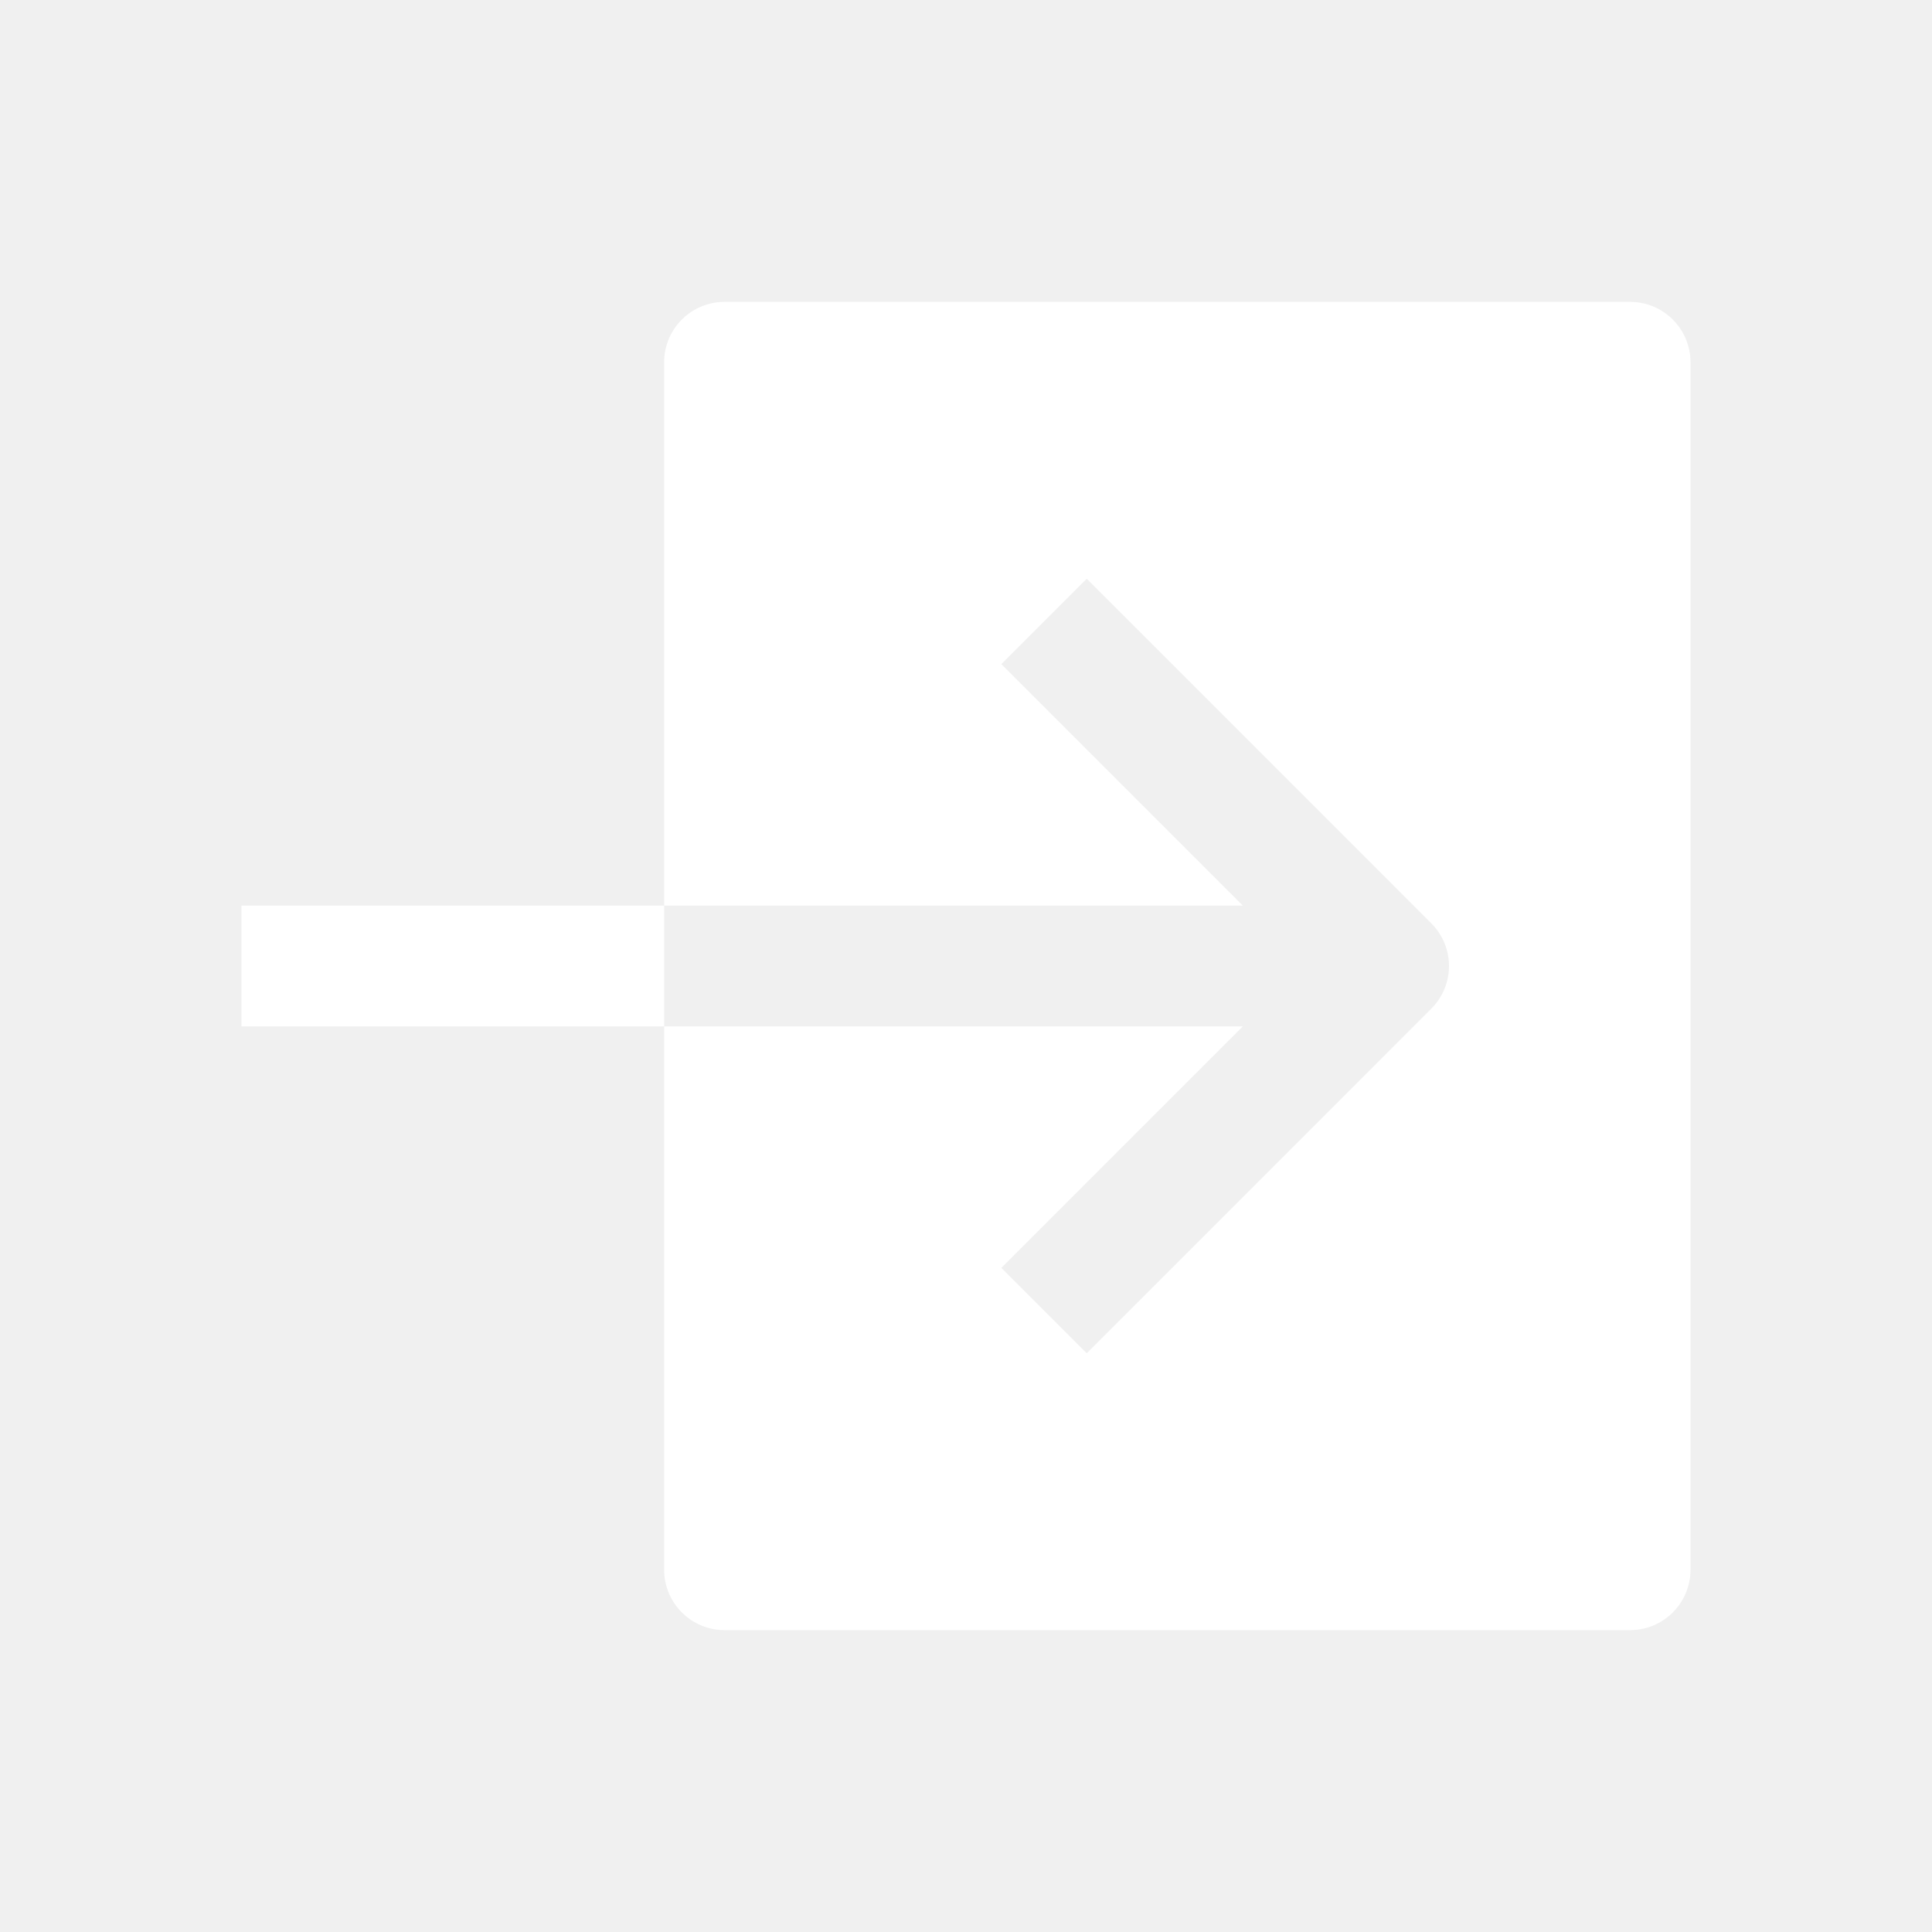
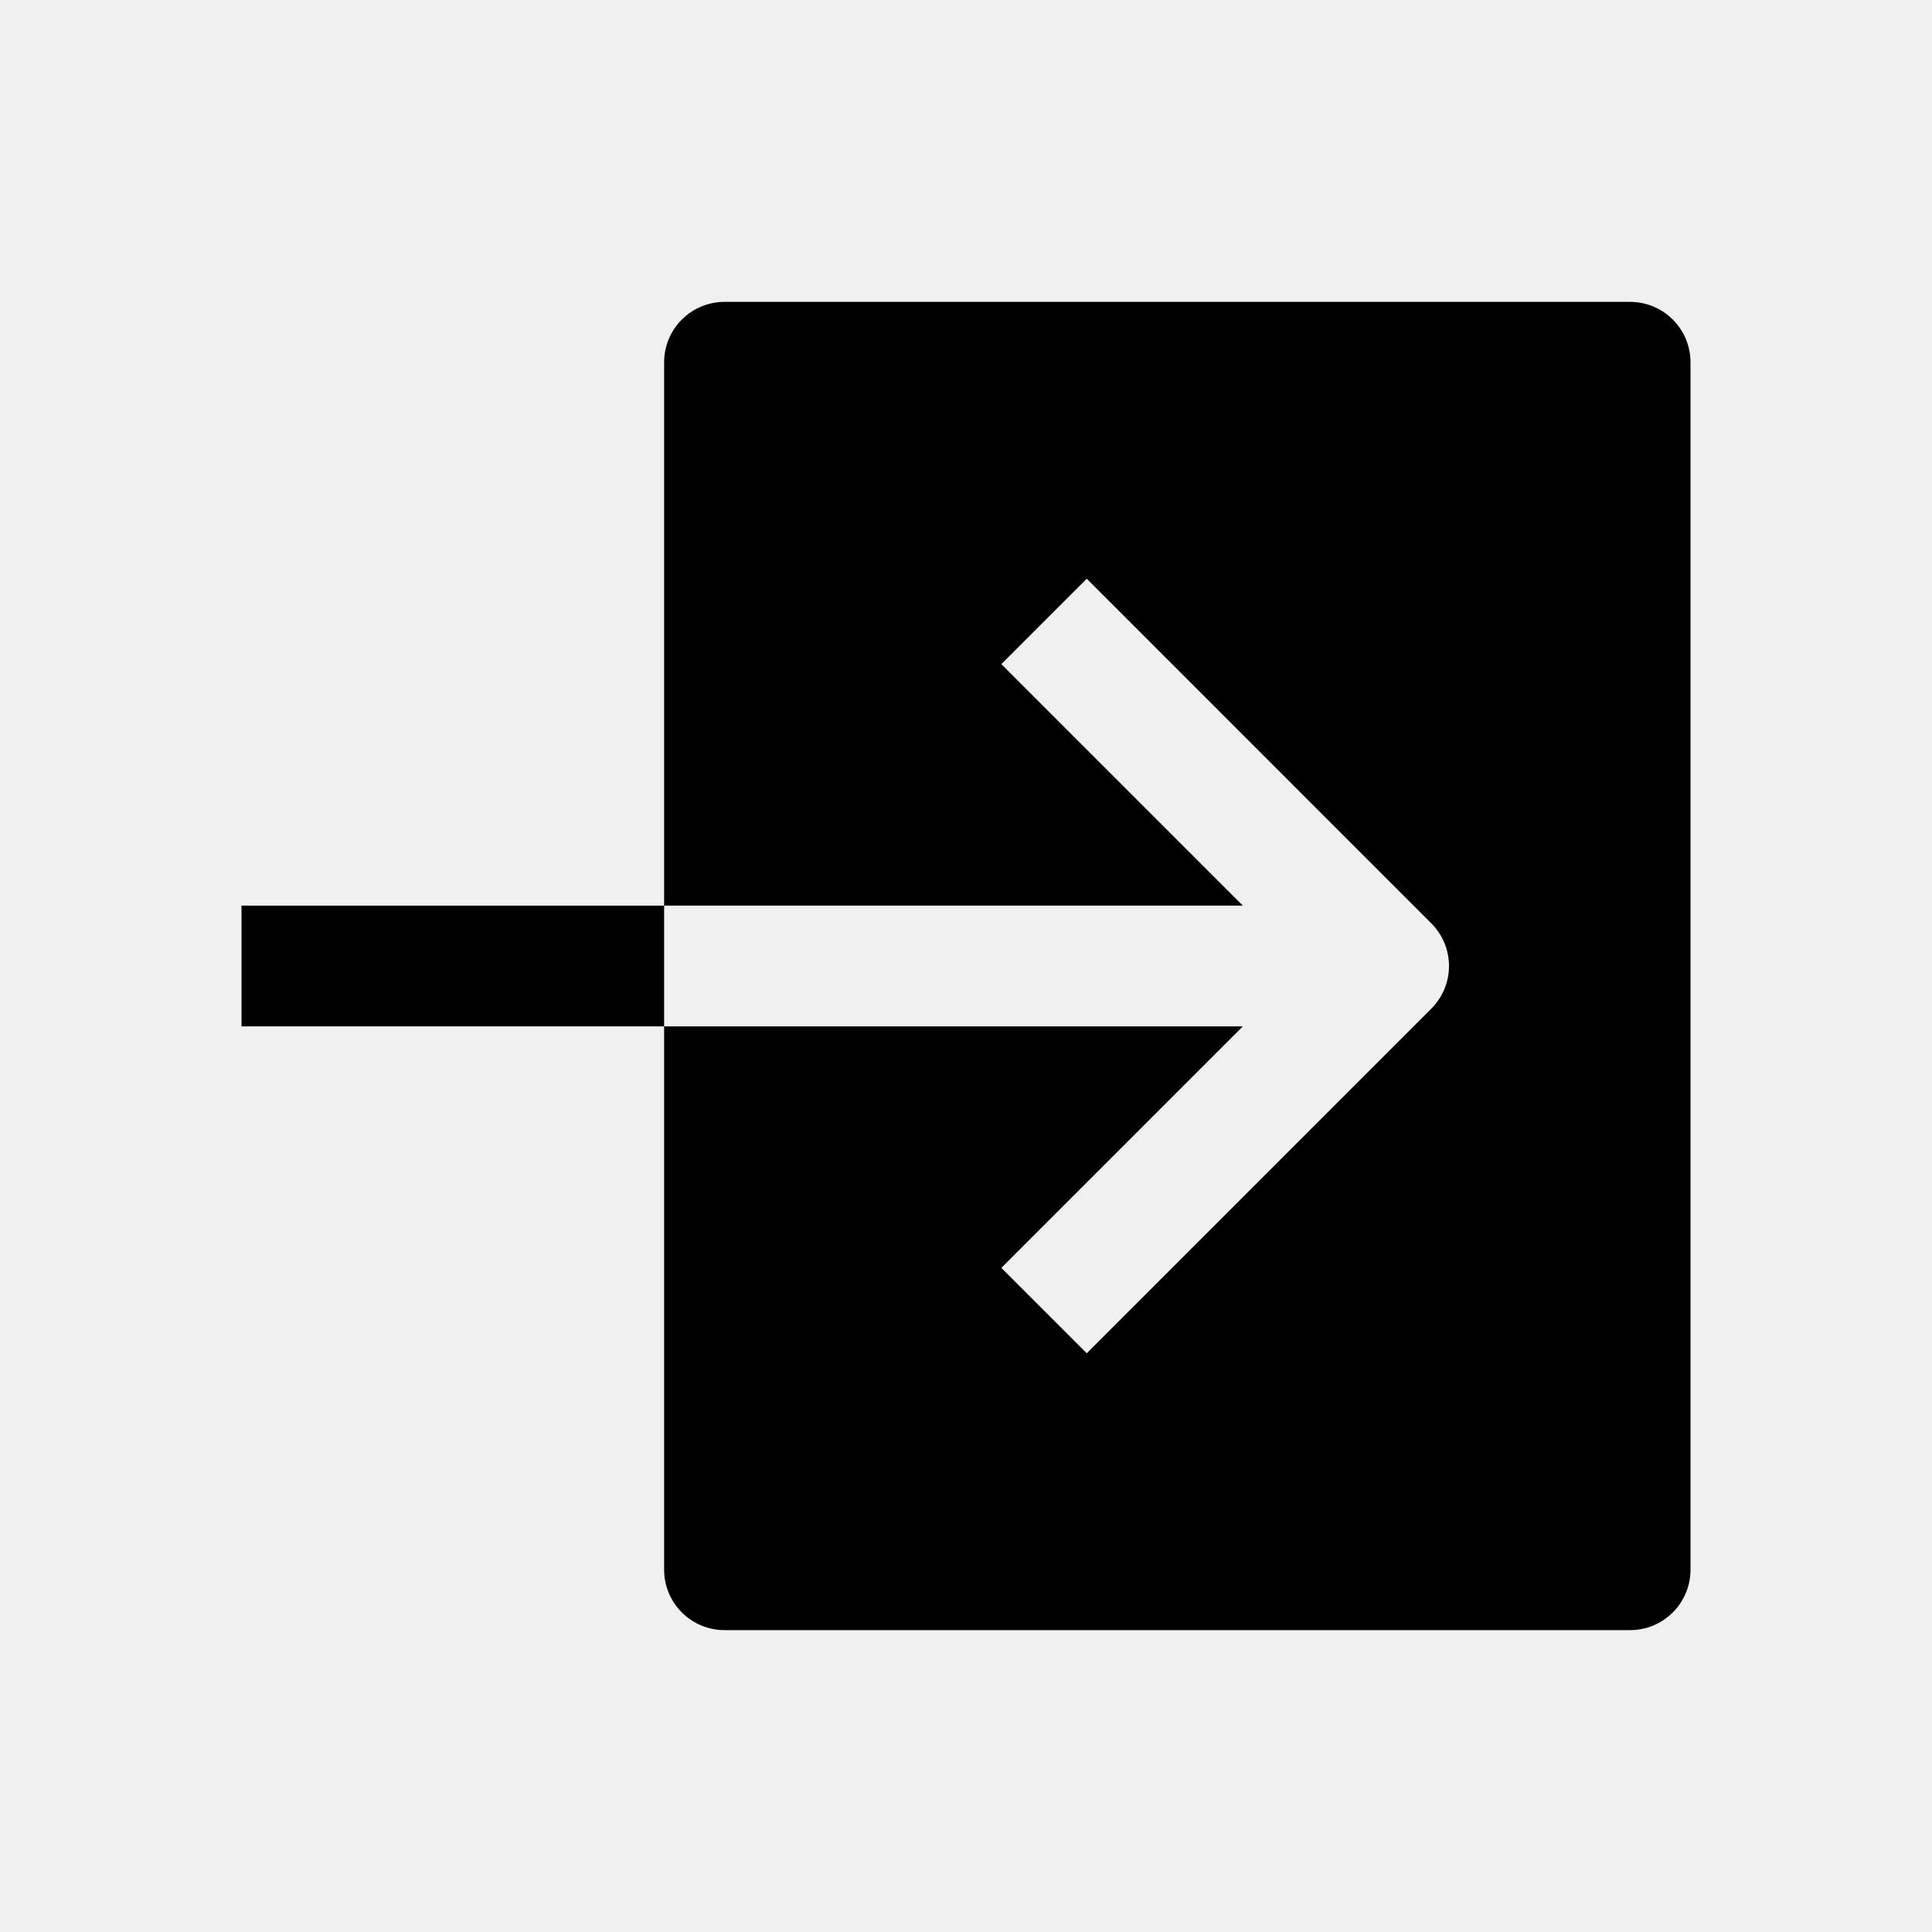
<svg xmlns="http://www.w3.org/2000/svg" width="24" height="24" viewBox="0 0 24 24" fill="none">
-   <path d="M20.25 3.75H9C8.801 3.75 8.61 3.829 8.47 3.97C8.329 4.11 8.25 4.301 8.25 4.5V11.25H15.439L12.439 8.25L13.5 7.189L17.78 11.47C17.921 11.611 18 11.801 18 12C18 12.199 17.921 12.389 17.78 12.53L13.5 16.811L12.439 15.75L15.439 12.75H8.25V19.5C8.25 19.699 8.329 19.89 8.47 20.03C8.61 20.171 8.801 20.25 9 20.25H20.25C20.449 20.25 20.64 20.171 20.78 20.03C20.921 19.89 21 19.699 21 19.5V4.5C21 4.301 20.921 4.11 20.78 3.97C20.64 3.829 20.449 3.75 20.25 3.75ZM3 11.25H8.25V12.75H3V11.25Z" fill="#ffffff" />
+   <path d="M20.25 3.75H9C8.801 3.75 8.61 3.829 8.47 3.97C8.329 4.11 8.25 4.301 8.25 4.5V11.25H15.439L12.439 8.25L13.5 7.189L17.78 11.47C17.921 11.611 18 11.801 18 12C18 12.199 17.921 12.389 17.78 12.53L13.5 16.811L12.439 15.75L15.439 12.75H8.25V19.5C8.25 19.699 8.329 19.89 8.47 20.03C8.61 20.171 8.801 20.25 9 20.25H20.25C20.449 20.25 20.64 20.171 20.78 20.03C20.921 19.89 21 19.699 21 19.5V4.5C21 4.301 20.921 4.11 20.78 3.97C20.64 3.829 20.449 3.75 20.25 3.75ZM3 11.25H8.25V12.75H3V11.25Z" fill="#000000" />
</svg>
